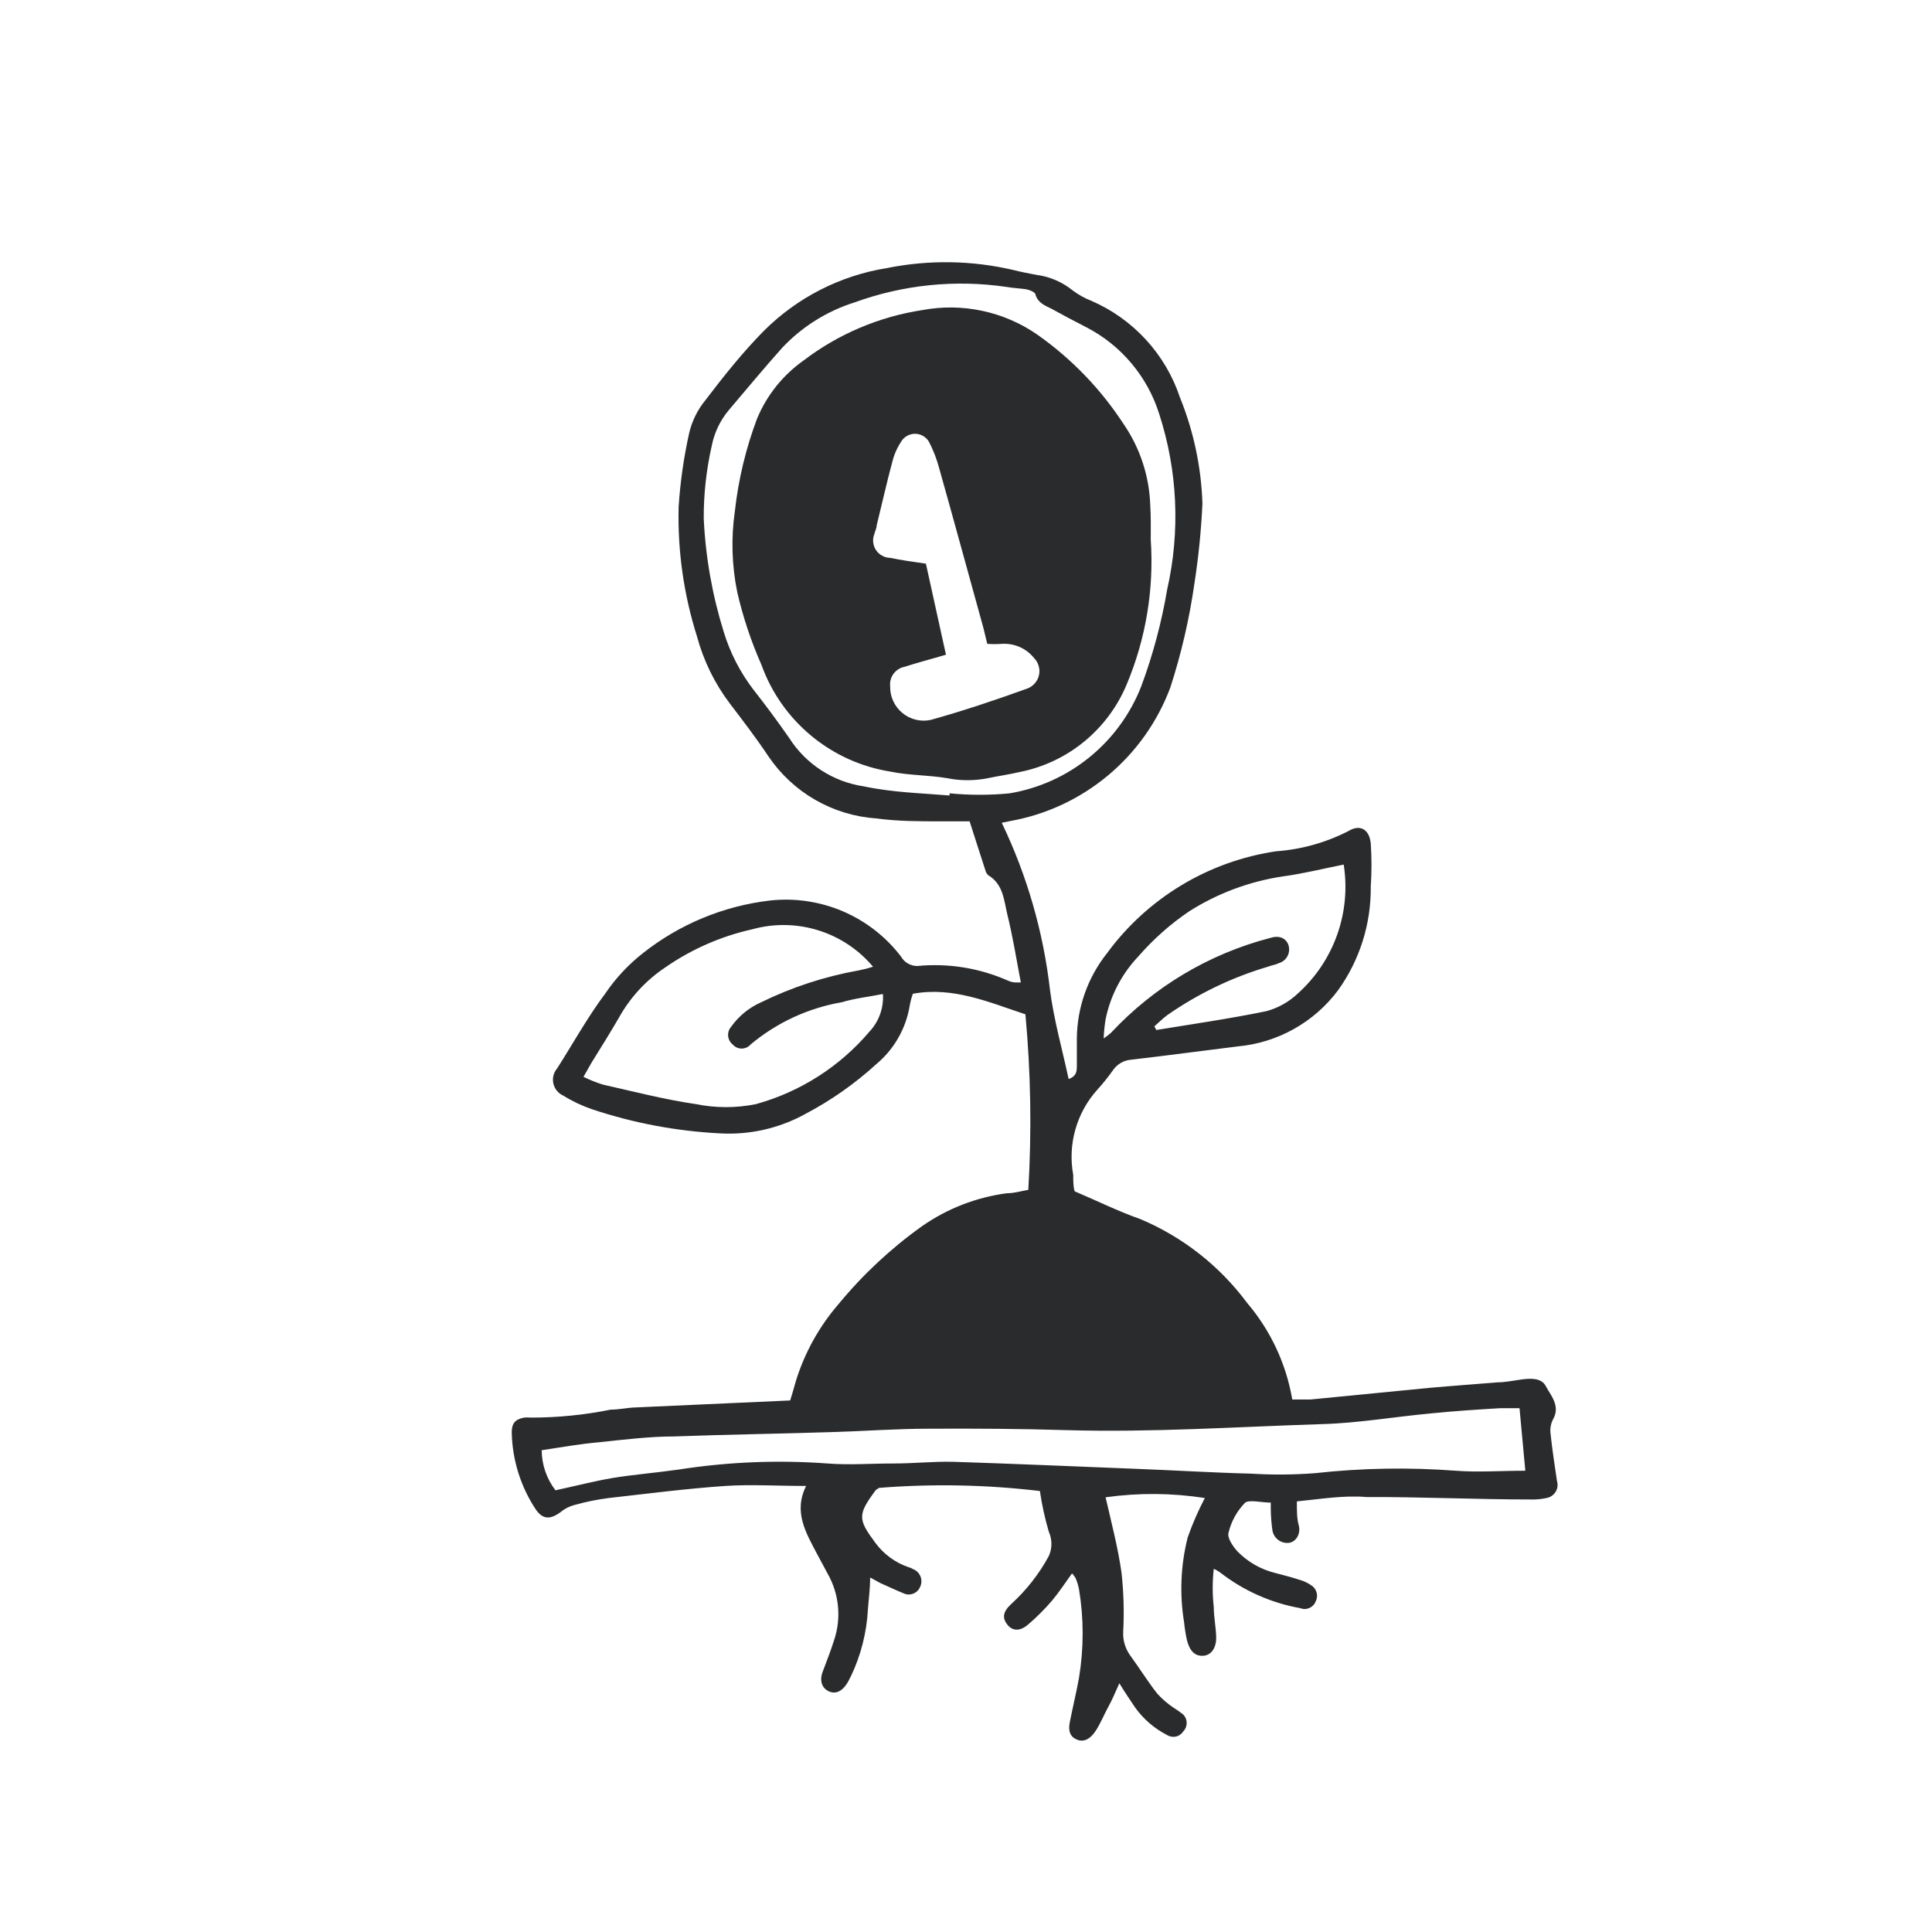
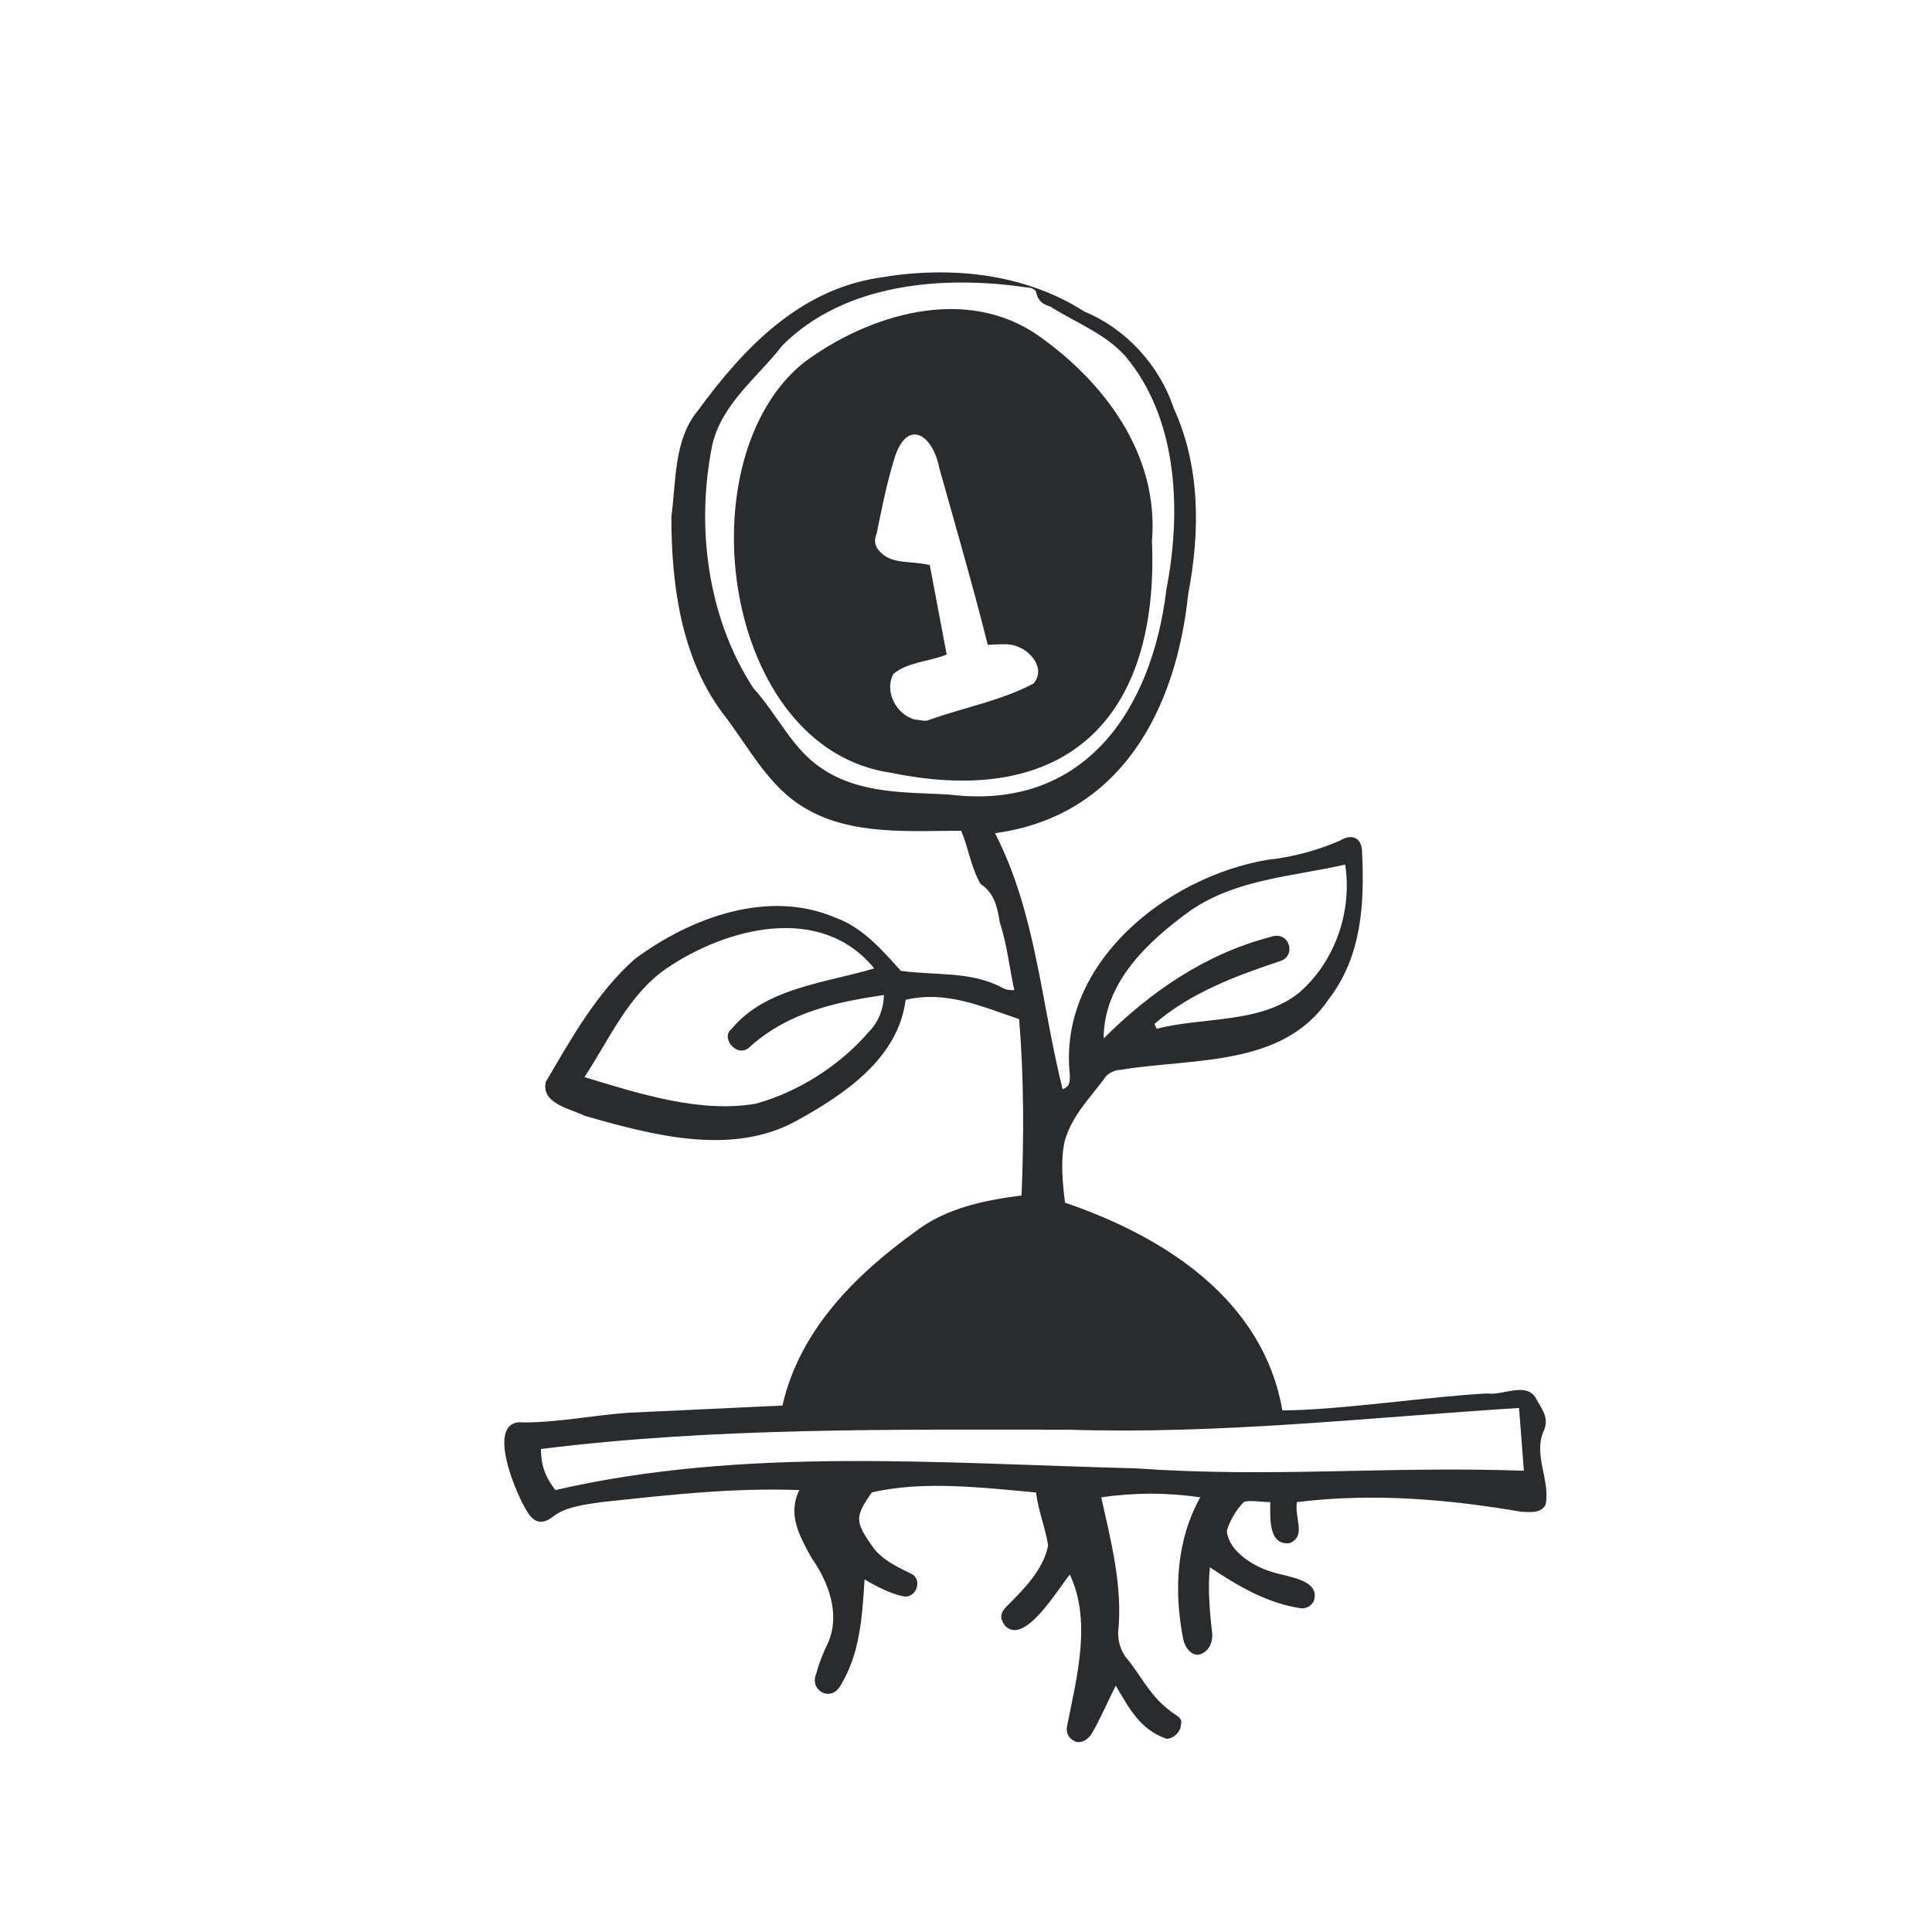
- <svg xmlns="http://www.w3.org/2000/svg" width="80" height="80" viewBox="0 0 80 80" fill="none">
-   <path d="M53.7 62.17C53.7 62.58 53.7 62.88 53.78 63.17C53.86 63.46 53.71 63.81 53.41 63.88C53.248 63.909 53.081 63.873 52.947 63.779C52.812 63.685 52.719 63.542 52.69 63.38C52.646 63.082 52.623 62.781 52.62 62.48C52.62 62.39 52.62 62.31 52.62 62.22C52.24 62.22 51.75 62.09 51.56 62.22C51.22 62.566 50.982 62.998 50.87 63.47C50.81 63.68 51.05 64.03 51.24 64.24C51.664 64.675 52.201 64.983 52.79 65.13C53.12 65.22 53.46 65.3 53.79 65.41C53.969 65.458 54.138 65.535 54.29 65.64C54.401 65.707 54.482 65.813 54.517 65.938C54.552 66.062 54.539 66.195 54.48 66.31C54.457 66.371 54.422 66.426 54.377 66.473C54.332 66.52 54.278 66.558 54.219 66.584C54.159 66.61 54.095 66.624 54.03 66.625C53.965 66.626 53.9 66.614 53.84 66.59C52.629 66.374 51.49 65.866 50.52 65.11C50.439 65.052 50.352 65.001 50.26 64.96C50.2 65.488 50.2 66.022 50.26 66.55C50.26 66.96 50.35 67.38 50.36 67.79C50.37 68.2 50.18 68.53 49.84 68.56C49.5 68.59 49.27 68.39 49.15 67.92C49.095 67.673 49.055 67.422 49.03 67.17C48.839 66.002 48.89 64.807 49.18 63.66C49.377 63.1 49.614 62.556 49.89 62.03C48.529 61.818 47.144 61.808 45.78 62C46.01 63 46.29 64.07 46.44 65.12C46.528 65.927 46.552 66.74 46.51 67.55C46.488 67.907 46.59 68.26 46.8 68.55C47.18 69.07 47.52 69.62 47.92 70.13C48.119 70.349 48.344 70.544 48.59 70.71C48.733 70.797 48.87 70.894 49 71C49.089 71.093 49.138 71.217 49.138 71.345C49.138 71.474 49.089 71.597 49 71.69C48.965 71.745 48.92 71.792 48.867 71.829C48.814 71.867 48.755 71.893 48.691 71.907C48.628 71.921 48.563 71.922 48.499 71.911C48.435 71.899 48.374 71.875 48.32 71.84C47.795 71.571 47.343 71.18 47 70.7C46.81 70.41 46.61 70.13 46.35 69.7C46.17 70.11 46.03 70.43 45.88 70.7C45.73 70.97 45.55 71.41 45.35 71.7C45.15 71.99 44.9 72.15 44.61 72.04C44.32 71.93 44.22 71.69 44.3 71.3C44.42 70.69 44.57 70.08 44.68 69.47C44.88 68.258 44.88 67.022 44.68 65.81C44.649 65.653 44.602 65.498 44.54 65.35C44.499 65.277 44.449 65.21 44.39 65.15C44.11 65.54 43.86 65.92 43.57 66.27C43.263 66.629 42.929 66.963 42.57 67.27C42.23 67.56 41.92 67.54 41.71 67.27C41.5 67 41.52 66.75 41.86 66.43C42.493 65.857 43.024 65.181 43.43 64.43C43.501 64.273 43.537 64.102 43.537 63.93C43.537 63.758 43.501 63.587 43.43 63.43C43.267 62.876 43.143 62.311 43.06 61.74C40.85 61.477 38.619 61.433 36.4 61.61C36.32 61.67 36.27 61.68 36.25 61.72C35.51 62.72 35.52 62.91 36.25 63.89C36.592 64.353 37.066 64.702 37.61 64.89C37.677 64.906 37.741 64.933 37.8 64.97C37.87 64.996 37.935 65.037 37.989 65.089C38.043 65.141 38.085 65.204 38.114 65.274C38.142 65.343 38.155 65.418 38.153 65.493C38.151 65.568 38.133 65.642 38.1 65.71C38.073 65.775 38.033 65.833 37.983 65.882C37.932 65.93 37.872 65.968 37.807 65.992C37.741 66.017 37.671 66.027 37.601 66.024C37.531 66.02 37.463 66.001 37.4 65.97C37.08 65.84 36.77 65.69 36.45 65.55L36.03 65.32C36.03 65.8 35.97 66.21 35.94 66.62C35.89 67.591 35.649 68.543 35.23 69.42C35.17 69.52 35.13 69.63 35.06 69.73C34.85 70.05 34.58 70.16 34.31 70.03C34.04 69.9 33.92 69.6 34.07 69.21C34.22 68.82 34.4 68.35 34.54 67.91C34.691 67.458 34.744 66.98 34.698 66.506C34.651 66.032 34.506 65.574 34.27 65.16L33.84 64.36C33.38 63.48 32.84 62.61 33.38 61.53C32.2 61.53 31.11 61.46 30.03 61.53C28.42 61.64 26.81 61.85 25.21 62.03C24.727 62.091 24.249 62.188 23.78 62.32C23.563 62.378 23.361 62.484 23.19 62.63C22.77 62.93 22.47 62.91 22.19 62.51C21.559 61.56 21.212 60.45 21.19 59.31C21.19 58.94 21.33 58.77 21.7 58.7C21.793 58.69 21.887 58.69 21.98 58.7C23.092 58.7 24.2 58.59 25.29 58.37C25.63 58.37 25.98 58.29 26.29 58.28L32.72 57.99C32.8 57.74 32.88 57.45 32.96 57.17C33.325 55.999 33.927 54.917 34.73 53.99C35.732 52.775 36.888 51.695 38.17 50.78C39.216 50.047 40.423 49.577 41.69 49.41C42.01 49.41 42.32 49.31 42.58 49.27C42.724 46.847 42.684 44.417 42.46 42C40.97 41.51 39.46 40.84 37.8 41.15C37.742 41.309 37.699 41.473 37.67 41.64C37.515 42.586 37.025 43.445 36.29 44.06C35.399 44.873 34.408 45.569 33.34 46.13C32.262 46.724 31.038 47.001 29.81 46.93C28.006 46.839 26.223 46.502 24.51 45.93C24.097 45.788 23.701 45.601 23.33 45.37C23.226 45.325 23.135 45.257 23.063 45.17C22.991 45.083 22.94 44.981 22.914 44.871C22.889 44.761 22.89 44.646 22.917 44.537C22.944 44.427 22.997 44.326 23.07 44.24C23.71 43.24 24.32 42.13 25.07 41.13C25.498 40.5 26.021 39.94 26.62 39.47C28.134 38.271 29.952 37.517 31.87 37.29C32.9 37.174 33.942 37.327 34.896 37.733C35.849 38.14 36.681 38.786 37.31 39.61C37.377 39.728 37.475 39.827 37.592 39.895C37.71 39.964 37.844 40 37.98 40C39.276 39.874 40.582 40.087 41.77 40.62C41.856 40.655 41.947 40.675 42.04 40.68H42.27C42.09 39.74 41.94 38.79 41.71 37.86C41.57 37.27 41.54 36.61 40.92 36.24C40.868 36.191 40.83 36.129 40.81 36.06C40.59 35.39 40.38 34.72 40.15 34.01H39C38.09 34.01 37.19 34.01 36.29 33.89C35.399 33.829 34.533 33.566 33.758 33.121C32.984 32.676 32.321 32.06 31.82 31.32C31.32 30.57 30.77 29.85 30.22 29.13C29.592 28.299 29.13 27.356 28.86 26.35C28.313 24.621 28.056 22.813 28.1 21C28.166 19.963 28.314 18.934 28.54 17.92C28.658 17.425 28.887 16.963 29.21 16.57C29.97 15.57 30.77 14.57 31.62 13.71C33.005 12.322 34.794 11.408 36.73 11.1C38.459 10.751 40.243 10.779 41.96 11.18C42.27 11.26 42.59 11.32 42.91 11.38C43.459 11.451 43.979 11.672 44.41 12.02C44.651 12.203 44.917 12.351 45.2 12.46C46.056 12.833 46.825 13.382 47.456 14.071C48.086 14.76 48.565 15.574 48.86 16.46C49.426 17.857 49.741 19.343 49.79 20.85C49.739 21.955 49.629 23.057 49.46 24.15C49.251 25.616 48.917 27.061 48.46 28.47C47.929 29.889 47.038 31.146 45.873 32.115C44.709 33.085 43.312 33.735 41.82 34L41.48 34.07C42.53 36.255 43.206 38.601 43.48 41.01C43.64 42.23 43.98 43.43 44.25 44.68C44.59 44.56 44.59 44.34 44.59 44.11C44.59 43.88 44.59 43.37 44.59 43C44.601 41.717 45.041 40.474 45.84 39.47C46.669 38.338 47.715 37.383 48.917 36.658C50.118 35.934 51.452 35.455 52.84 35.25C53.886 35.175 54.907 34.889 55.84 34.41C56.32 34.12 56.7 34.34 56.76 34.92C56.8 35.519 56.8 36.121 56.76 36.72C56.776 38.254 56.303 39.753 55.41 41C54.919 41.659 54.295 42.207 53.578 42.608C52.861 43.01 52.068 43.255 51.25 43.33C49.78 43.51 48.31 43.71 46.84 43.88C46.691 43.891 46.546 43.935 46.416 44.01C46.286 44.084 46.175 44.187 46.09 44.31C45.89 44.593 45.673 44.864 45.44 45.12C45.014 45.592 44.702 46.156 44.529 46.769C44.355 47.381 44.325 48.024 44.44 48.65C44.44 48.9 44.44 49.15 44.5 49.33C45.44 49.73 46.31 50.16 47.22 50.48C48.977 51.221 50.503 52.419 51.64 53.95C52.612 55.091 53.258 56.473 53.51 57.95C53.78 57.95 54.03 57.95 54.27 57.95L59.17 57.47C60.17 57.38 61.06 57.32 62.01 57.24C62.32 57.24 62.64 57.17 63.01 57.12C63.38 57.07 63.83 57.05 64.01 57.4C64.19 57.75 64.62 58.2 64.32 58.75C64.224 58.924 64.183 59.122 64.2 59.32C64.27 59.99 64.37 60.65 64.47 61.32C64.493 61.392 64.501 61.467 64.493 61.542C64.486 61.616 64.463 61.689 64.426 61.754C64.39 61.82 64.34 61.877 64.281 61.923C64.221 61.969 64.153 62.002 64.08 62.02C63.854 62.074 63.622 62.097 63.39 62.09C61.13 62.09 58.86 61.98 56.6 61.99C55.62 61.91 54.71 62.07 53.7 62.17ZM23 61.71C23.84 61.53 24.6 61.33 25.37 61.2C26.14 61.07 27.2 60.98 28.11 60.85C30.147 60.532 32.214 60.448 34.27 60.6C35.16 60.67 36.07 60.6 36.97 60.6C37.87 60.6 38.64 60.51 39.47 60.53C41.98 60.61 44.47 60.72 47.02 60.82C48.61 60.88 50.2 60.98 51.8 61.02C52.686 61.075 53.575 61.069 54.46 61C56.393 60.787 58.341 60.753 60.28 60.9C61.21 60.97 62.16 60.9 63.16 60.9L62.92 58.31C62.62 58.31 62.37 58.31 62.12 58.31C61.12 58.37 60.18 58.43 59.21 58.53C57.72 58.67 56.21 58.93 54.73 58.97C51.22 59.08 47.73 59.32 44.19 59.22C42.27 59.16 40.35 59.15 38.43 59.16C37.12 59.16 35.8 59.26 34.43 59.3C32.26 59.37 30.09 59.4 27.92 59.48C26.92 59.48 25.84 59.61 24.81 59.72C24.01 59.79 23.23 59.93 22.43 60.05C22.434 60.651 22.634 61.233 23 61.71ZM39.32 32.94V32.85C40.148 32.93 40.982 32.93 41.81 32.85C43.025 32.645 44.166 32.128 45.121 31.349C46.076 30.571 46.813 29.558 47.26 28.41C47.741 27.113 48.099 25.774 48.33 24.41C48.877 22.001 48.763 19.489 48 17.14C47.76 16.375 47.371 15.666 46.856 15.052C46.342 14.437 45.711 13.93 45 13.56C44.51 13.31 44 13.04 43.53 12.78C43.27 12.65 42.99 12.55 42.88 12.21C42.88 12.1 42.64 12.01 42.5 11.98C42.36 11.95 41.94 11.93 41.67 11.88C39.556 11.57 37.398 11.79 35.39 12.52C34.245 12.879 33.212 13.527 32.39 14.4C31.63 15.25 30.91 16.12 30.18 16.98C29.82 17.408 29.576 17.921 29.47 18.47C29.247 19.454 29.136 20.461 29.14 21.47C29.215 23.066 29.494 24.645 29.97 26.17C30.233 27.034 30.65 27.843 31.2 28.56C31.71 29.21 32.2 29.87 32.68 30.56C33.02 31.094 33.472 31.549 34.003 31.894C34.534 32.239 35.133 32.466 35.76 32.56C37 32.82 38.14 32.84 39.32 32.94ZM36.56 41.16C35.94 41.28 35.39 41.34 34.86 41.5C33.468 41.739 32.163 42.343 31.08 43.25C31.034 43.303 30.977 43.346 30.913 43.375C30.849 43.404 30.78 43.419 30.71 43.419C30.64 43.419 30.57 43.404 30.507 43.375C30.443 43.346 30.386 43.303 30.34 43.25C30.286 43.207 30.241 43.153 30.208 43.091C30.176 43.03 30.156 42.962 30.15 42.893C30.145 42.824 30.153 42.754 30.175 42.688C30.198 42.622 30.233 42.562 30.28 42.51C30.59 42.074 31.011 41.729 31.5 41.51C32.788 40.878 34.158 40.43 35.57 40.18C35.766 40.142 35.96 40.092 36.15 40.03C35.553 39.319 34.764 38.795 33.878 38.521C32.991 38.246 32.044 38.232 31.15 38.48C29.863 38.766 28.644 39.299 27.56 40.05C26.765 40.578 26.106 41.287 25.64 42.12C25.27 42.76 24.88 43.38 24.49 44.01L24.16 44.59C24.419 44.716 24.686 44.823 24.96 44.91C26.25 45.2 27.52 45.53 28.82 45.72C29.638 45.885 30.482 45.885 31.3 45.72C33.132 45.214 34.77 44.169 36 42.72C36.195 42.512 36.346 42.267 36.442 41.998C36.538 41.73 36.579 41.444 36.56 41.16ZM45.7 43C45.809 42.928 45.913 42.848 46.01 42.76C47.787 40.856 50.069 39.496 52.59 38.84C52.96 38.72 53.23 38.84 53.34 39.1C53.37 39.176 53.383 39.257 53.38 39.339C53.377 39.42 53.357 39.5 53.321 39.573C53.285 39.647 53.235 39.712 53.173 39.764C53.111 39.817 53.038 39.857 52.96 39.88C52.82 39.95 52.65 39.97 52.5 40.03C51.015 40.469 49.611 41.145 48.34 42.03C48.15 42.17 47.98 42.34 47.8 42.5L47.88 42.65C49.4 42.4 50.88 42.19 52.44 41.87C52.931 41.736 53.382 41.481 53.75 41.13C54.483 40.469 55.04 39.635 55.37 38.704C55.7 37.774 55.793 36.776 55.64 35.8C54.78 35.97 53.95 36.18 53.12 36.29C51.744 36.496 50.426 36.986 49.25 37.73C48.464 38.261 47.752 38.894 47.13 39.61C46.445 40.333 45.977 41.234 45.78 42.21C45.737 42.471 45.71 42.735 45.7 43Z" fill="#2A2B2C" />
-   <path d="M47.65 22.35C47.789 24.401 47.447 26.455 46.65 28.35C46.264 29.272 45.657 30.084 44.883 30.716C44.109 31.347 43.191 31.778 42.21 31.97C41.78 32.07 41.35 32.13 40.92 32.22C40.352 32.335 39.768 32.335 39.2 32.22C38.43 32.09 37.63 32.11 36.87 31.95C35.666 31.759 34.535 31.248 33.596 30.47C32.656 29.693 31.943 28.677 31.53 27.53C31.103 26.564 30.768 25.559 30.53 24.53C30.302 23.421 30.268 22.281 30.43 21.16C30.576 19.85 30.885 18.563 31.35 17.33C31.752 16.366 32.417 15.534 33.27 14.93C34.709 13.832 36.401 13.113 38.19 12.84C39.007 12.687 39.846 12.696 40.66 12.868C41.473 13.039 42.245 13.37 42.93 13.84C44.352 14.836 45.571 16.096 46.52 17.55C47.207 18.547 47.592 19.72 47.63 20.93C47.66 21.38 47.65 21.87 47.65 22.35ZM39.17 27.11C38.57 27.29 38.01 27.43 37.46 27.61C37.276 27.644 37.112 27.747 37.001 27.897C36.889 28.047 36.839 28.234 36.86 28.42C36.855 28.63 36.898 28.838 36.986 29.029C37.073 29.219 37.202 29.388 37.364 29.522C37.525 29.655 37.715 29.751 37.919 29.801C38.123 29.851 38.335 29.854 38.54 29.81C39.9 29.43 41.24 28.98 42.54 28.51C42.66 28.465 42.767 28.391 42.851 28.294C42.935 28.197 42.994 28.081 43.022 27.956C43.05 27.831 43.046 27.701 43.01 27.577C42.975 27.454 42.91 27.342 42.82 27.25C42.662 27.052 42.458 26.895 42.227 26.793C41.995 26.69 41.743 26.645 41.49 26.66C41.287 26.675 41.083 26.675 40.88 26.66L40.72 26C40.11 23.8 39.51 21.59 38.89 19.39C38.79 19.012 38.649 18.647 38.47 18.3C38.416 18.204 38.338 18.124 38.245 18.065C38.152 18.007 38.046 17.972 37.936 17.964C37.827 17.956 37.717 17.975 37.616 18.02C37.516 18.065 37.428 18.133 37.36 18.22C37.177 18.481 37.041 18.772 36.96 19.08C36.72 19.97 36.52 20.87 36.3 21.76C36.3 21.88 36.23 21.99 36.21 22.1C36.164 22.209 36.145 22.328 36.156 22.446C36.167 22.564 36.207 22.678 36.272 22.777C36.338 22.875 36.426 22.957 36.531 23.013C36.635 23.07 36.752 23.099 36.87 23.1C37.33 23.2 37.8 23.26 38.34 23.34L39.17 27.11Z" fill="#2A2B2C" />
+ <svg xmlns="http://www.w3.org/2000/svg" version="1.1" id="Layer_1" x="0px" y="0px" viewBox="0 0 80 80" style="enable-background:new 0 0 80 80;" xml:space="preserve">
+   <style type="text/css">
+ 	.st0{fill:#2A2B2C;}
+ </style>
+   <path class="st0" d="M53.7,62.2c-0.1,0.7,0.4,1.4-0.3,1.7c-0.9,0.1-0.8-1.1-0.8-1.7c-0.4,0-0.9-0.1-1.1,0c-0.3,0.3-0.6,0.8-0.7,1.2  c0.1,0.9,1.2,1.5,1.9,1.7c0.6,0.2,2,0.3,1.7,1.2c-0.1,0.2-0.3,0.3-0.5,0.3c-1.4-0.2-2.6-0.9-3.8-1.7c-0.1,0.9,0,1.9,0.1,2.8  c0,0.4-0.2,0.7-0.5,0.8s-0.6-0.2-0.7-0.6c-0.4-2-0.3-4.1,0.7-5.9c-1.4-0.2-2.7-0.2-4.1,0c0.4,1.8,0.9,3.7,0.7,5.6  c0,0.4,0.1,0.7,0.3,1c0.6,0.7,1,1.6,1.8,2.2c0.2,0.2,0.6,0.3,0.5,0.6c0,0.3-0.3,0.6-0.6,0.6c-1.1-0.4-1.5-1.2-2.1-2.2  c-0.4,0.8-0.6,1.3-1,2c-0.2,0.3-0.5,0.4-0.7,0.3s-0.4-0.3-0.3-0.7c0.4-2,1-4.3,0.1-6.2c-0.5,0.6-1.9,3-2.7,2.1  c-0.2-0.3-0.2-0.5,0.1-0.8c0.7-0.7,1.5-1.5,1.7-2.5c-0.1-0.7-0.4-1.4-0.5-2.2c-2.2-0.2-4.7-0.5-6.8,0c-0.7,1-0.7,1.2,0,2.2  c0.4,0.6,1.1,0.9,1.7,1.2c0.4,0.3,0.1,1-0.4,0.9c-0.5-0.1-1.1-0.4-1.6-0.7c-0.1,1.6-0.2,3.1-1,4.4c-0.4,0.7-1.3,0.2-1-0.5  c0.1-0.4,0.3-0.9,0.5-1.3c0.5-1.2,0-2.5-0.7-3.5c-0.5-0.9-1-1.8-0.5-2.8c-2.8-0.1-5.4,0.2-8.2,0.5c-0.7,0.1-1.5,0.2-2,0.6  c-0.4,0.3-0.7,0.3-1-0.1c-0.5-0.7-1.9-4-0.2-3.8c1.4,0,2.9-0.3,4.3-0.4c0,0,6.4-0.3,6.4-0.3c0.7-3.1,3-5.4,5.5-7.2  c1.3-1,2.9-1.3,4.4-1.5c0.1-2.4,0.1-4.9-0.1-7.3c-1.5-0.5-3-1.2-4.7-0.8c-0.3,2.4-2.5,3.9-4.5,5c-2.7,1.5-6,0.6-8.8-0.2  c-0.6-0.3-1.8-0.5-1.6-1.4c1-1.7,2.1-3.7,3.7-5.1c2.3-1.7,5.5-2.9,8.3-1.7c1.1,0.4,1.9,1.3,2.7,2.2c1.4,0.2,2.9,0,4.2,0.7  c0.2,0.1,0.3,0.1,0.5,0.1c-0.2-0.9-0.3-1.9-0.6-2.8c-0.1-0.6-0.2-1.2-0.8-1.6c-0.4-0.7-0.5-1.5-0.8-2.2c-2.1,0-4.5,0.2-6.4-0.9  c-1.6-0.9-2.4-2.6-3.5-4c-1.7-2.3-2.1-5.3-2.1-8.1c0.2-1.5,0.1-3.2,1.1-4.4c1.9-2.6,4.2-5,7.5-5.5c2.9-0.5,6-0.2,8.5,1.4  c1.7,0.7,3.1,2.2,3.7,4c1.1,2.4,1.1,5.1,0.6,7.7c-0.5,4.8-2.8,9.2-8,9.9c1.7,3.3,1.9,7,2.8,10.6c0.3-0.1,0.3-0.3,0.3-0.6  c-0.5-4.6,4-8.2,8.2-8.9c1-0.1,2.1-0.4,3-0.8c0.5-0.3,0.9-0.1,0.9,0.5c0.1,2.1,0,4.3-1.4,6.1c-1.9,2.8-5.6,2.4-8.6,2.9  c-0.3,0-0.6,0.2-0.7,0.4c-0.6,0.8-1.3,1.5-1.6,2.5c-0.2,0.8-0.1,1.8,0,2.6c4.1,1.4,8.2,4,9,8.6c2.3,0,6.3-0.6,8.5-0.7  c0.6,0.1,1.6-0.5,2,0.2c0.2,0.4,0.6,0.8,0.3,1.4c-0.4,1,0.3,2,0.1,3c-0.2,0.4-0.7,0.3-1,0.3C60.1,62.1,56.9,61.8,53.7,62.2z   M23,61.7c7.8-1.8,16-1.1,24-0.9c5.7,0.4,10.4-0.1,16.1,0.1l-0.2-2.6c-6.3,0.4-12.4,1.1-18.7,0.9c-7.2,0-14.6-0.1-21.8,0.8  C22.4,60.7,22.6,61.2,23,61.7z M39.3,32.9L39.3,32.9c5.6,0.7,8.4-3.5,9-8.5c0.6-3.1,0.5-6.8-1.5-9.4c-0.8-1.1-2.2-1.6-3.3-2.3  c-0.3-0.1-0.5-0.2-0.6-0.6c0-0.1-0.2-0.2-0.4-0.2c-3.4-0.5-7.5-0.2-10.1,2.4c-1,1.3-2.5,2.4-2.9,4.1c-0.7,3.4-0.2,7.2,1.7,10.1  c1,1.1,1.6,2.5,2.8,3.3C35.6,32.9,37.6,32.8,39.3,32.9z M36.6,41.2c-2,0.3-3.9,0.7-5.5,2.1c-0.1,0.1-0.2,0.2-0.4,0.2  c-0.4,0-0.8-0.6-0.4-0.9c1.4-1.7,3.9-1.9,5.9-2.5c-2.2-2.7-6.1-1.7-8.6,0c-1.6,1.1-2.4,3-3.4,4.5c2.3,0.7,4.8,1.5,7.1,1.1  c1.8-0.5,3.5-1.6,4.7-3C36.4,42.3,36.6,41.7,36.6,41.2z M45.7,43c1.9-1.9,4.2-3.5,6.9-4.2c0.8-0.3,1.1,0.8,0.4,1  c-1.8,0.6-3.7,1.3-5.2,2.6l0.1,0.2c1.9-0.5,4.3-0.2,5.9-1.5c1.5-1.3,2.2-3.4,1.9-5.3c-2.2,0.5-4.5,0.6-6.4,1.9  C47.5,39,45.7,40.7,45.7,43z" />
+   <path class="st0" d="M47.7,22.4c0.3,7.3-3.5,11.1-10.8,9.6c-7-1-8.6-13-3.6-17c2.7-2,6.7-3.2,9.7-1.1C45.7,15.8,48,18.8,47.7,22.4z   M39.2,27.1c-0.7,0.3-1.6,0.3-2.2,0.8c-0.4,0.7,0.1,1.7,0.9,1.9c0.2,0,0.4,0.1,0.6,0c1.4-0.5,3-0.8,4.3-1.5c0.5-0.6-0.1-1.3-0.6-1.5  c-0.4-0.2-0.9-0.1-1.3-0.1c-0.6-2.4-1.3-4.8-2-7.3c-0.3-1.5-1.4-2.1-1.9-0.3c-0.3,1-0.5,2-0.7,3c-0.1,0.2-0.1,0.5,0.1,0.7  c0.5,0.6,1.3,0.4,2.1,0.6L39.2,27.1z" />
</svg>
